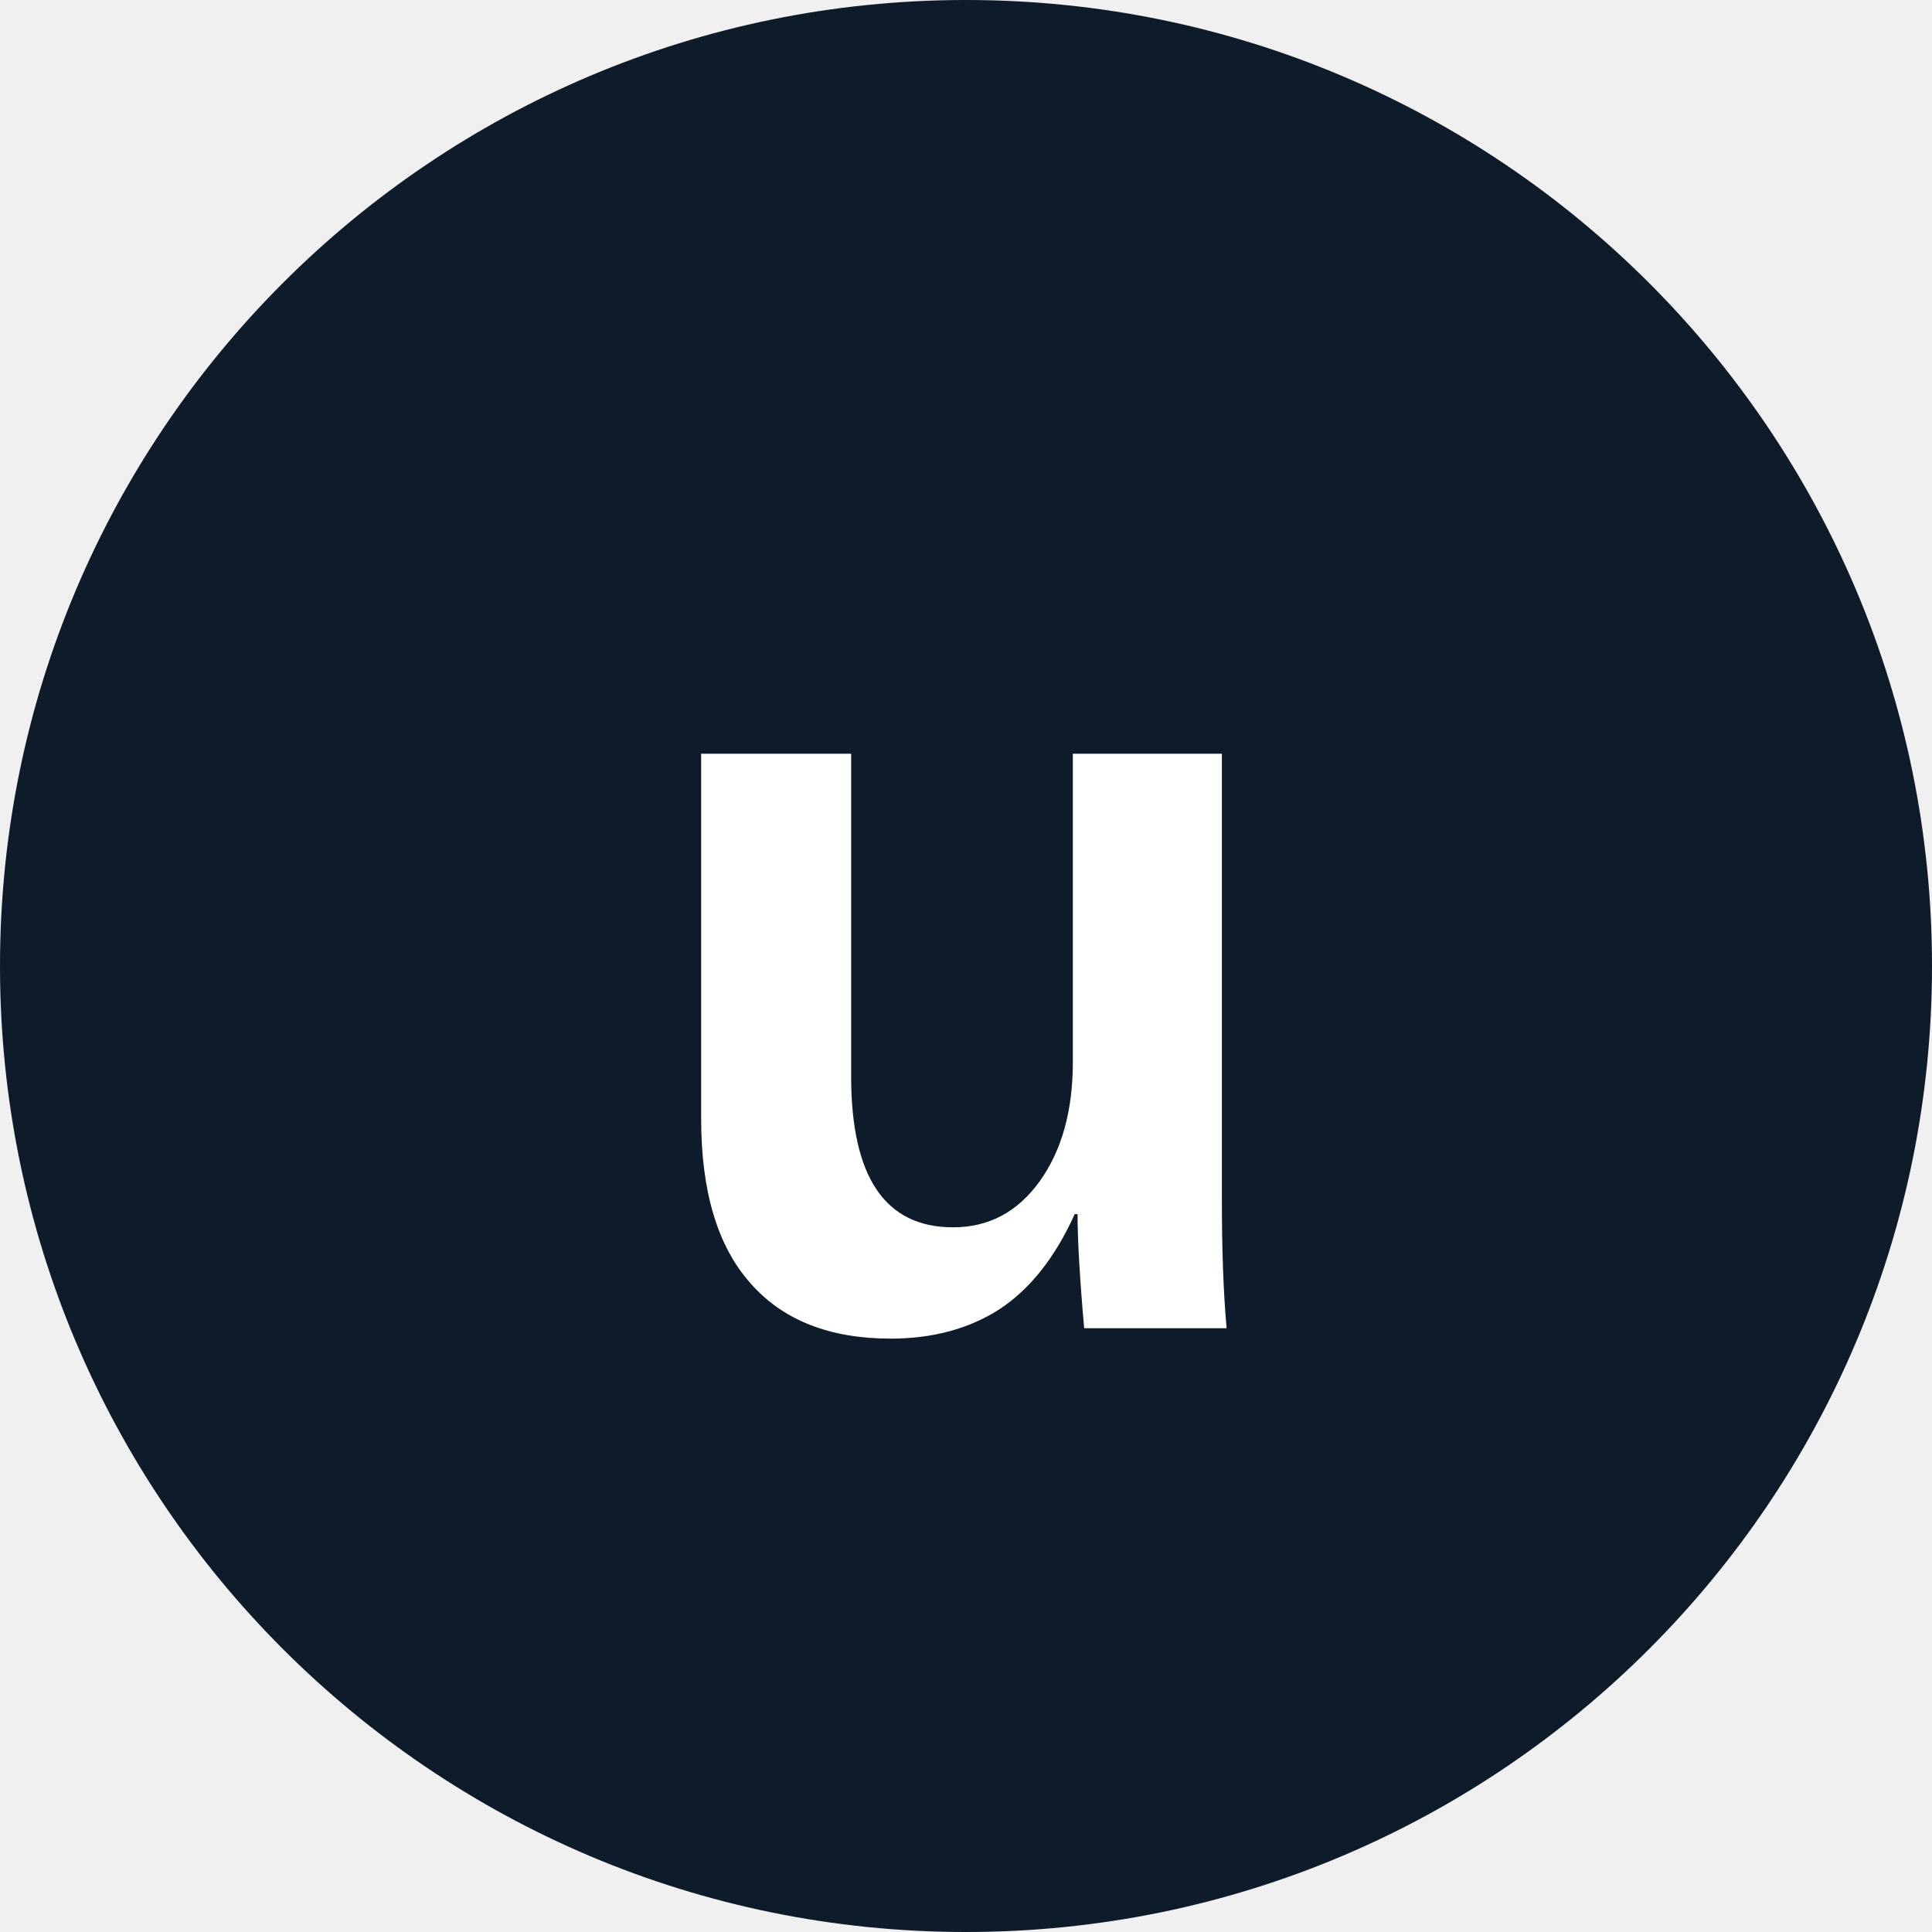
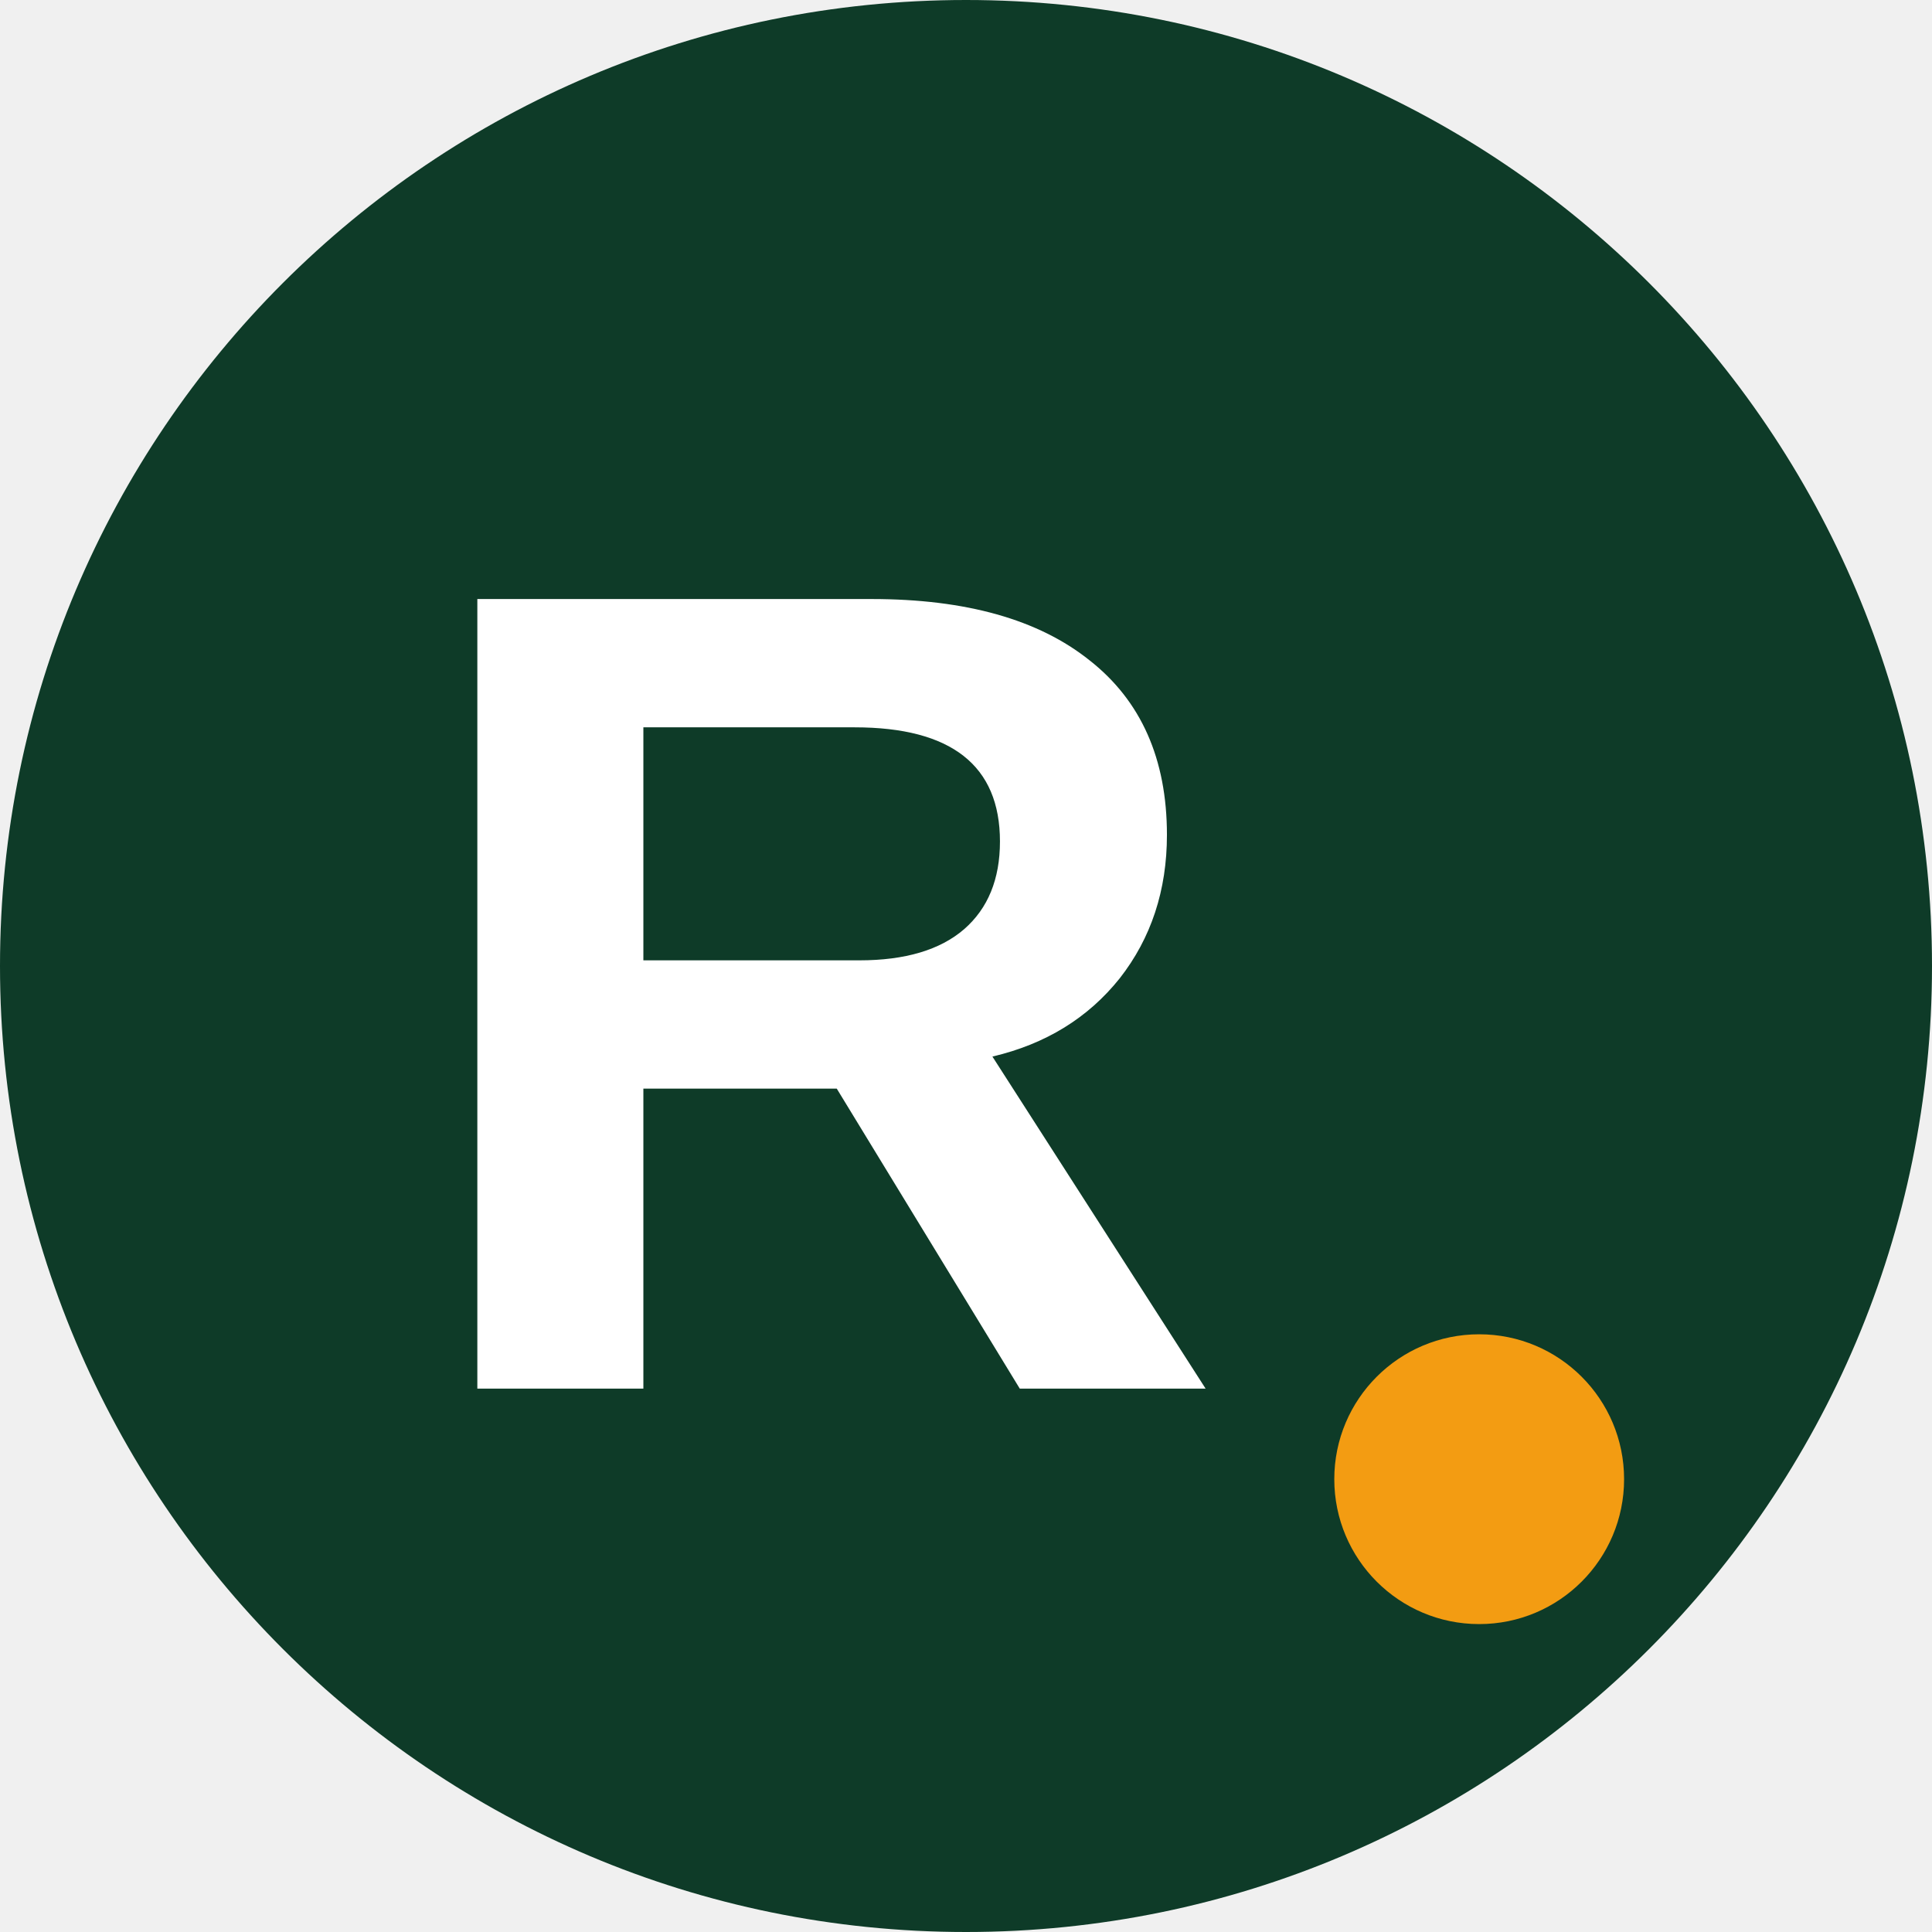
<svg xmlns="http://www.w3.org/2000/svg" viewBox="0 0 32 32">
-   <circle cx="16" cy="16" r="16" fill="#0D1B2A" />
-   <text x="16" y="22" text-anchor="middle" font-family="Arial, sans-serif" font-weight="700" font-size="18" fill="#FFFFFF">u</text>
+   <circle cx="16" cy="16" r="16" fill="#0e3b28" />
+   <text x="13.5" y="23" text-anchor="middle" font-family="Arial, sans-serif" font-weight="800" font-size="19" fill="#ffffff">R</text>
+   <circle cx="24.5" cy="24.5" r="2.4" fill="#f39c12" />
</svg>
